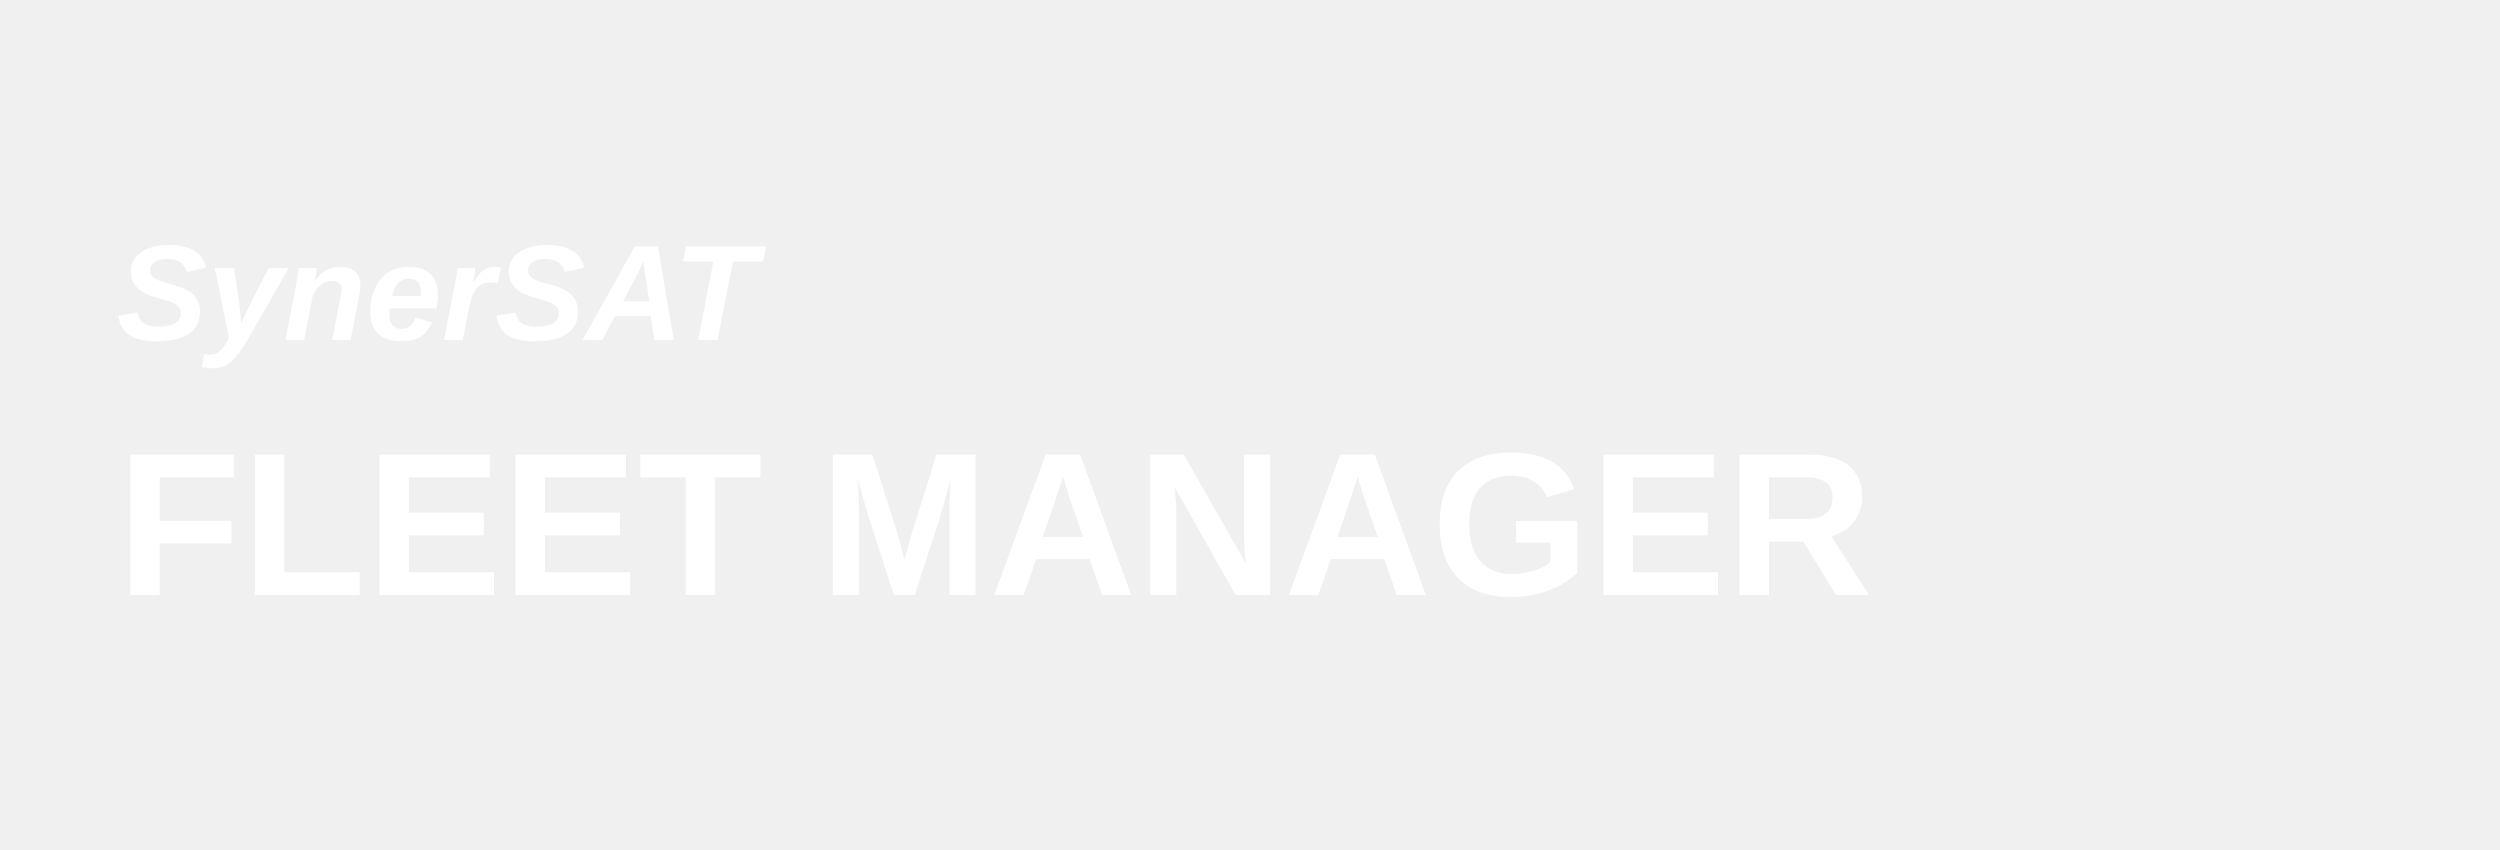
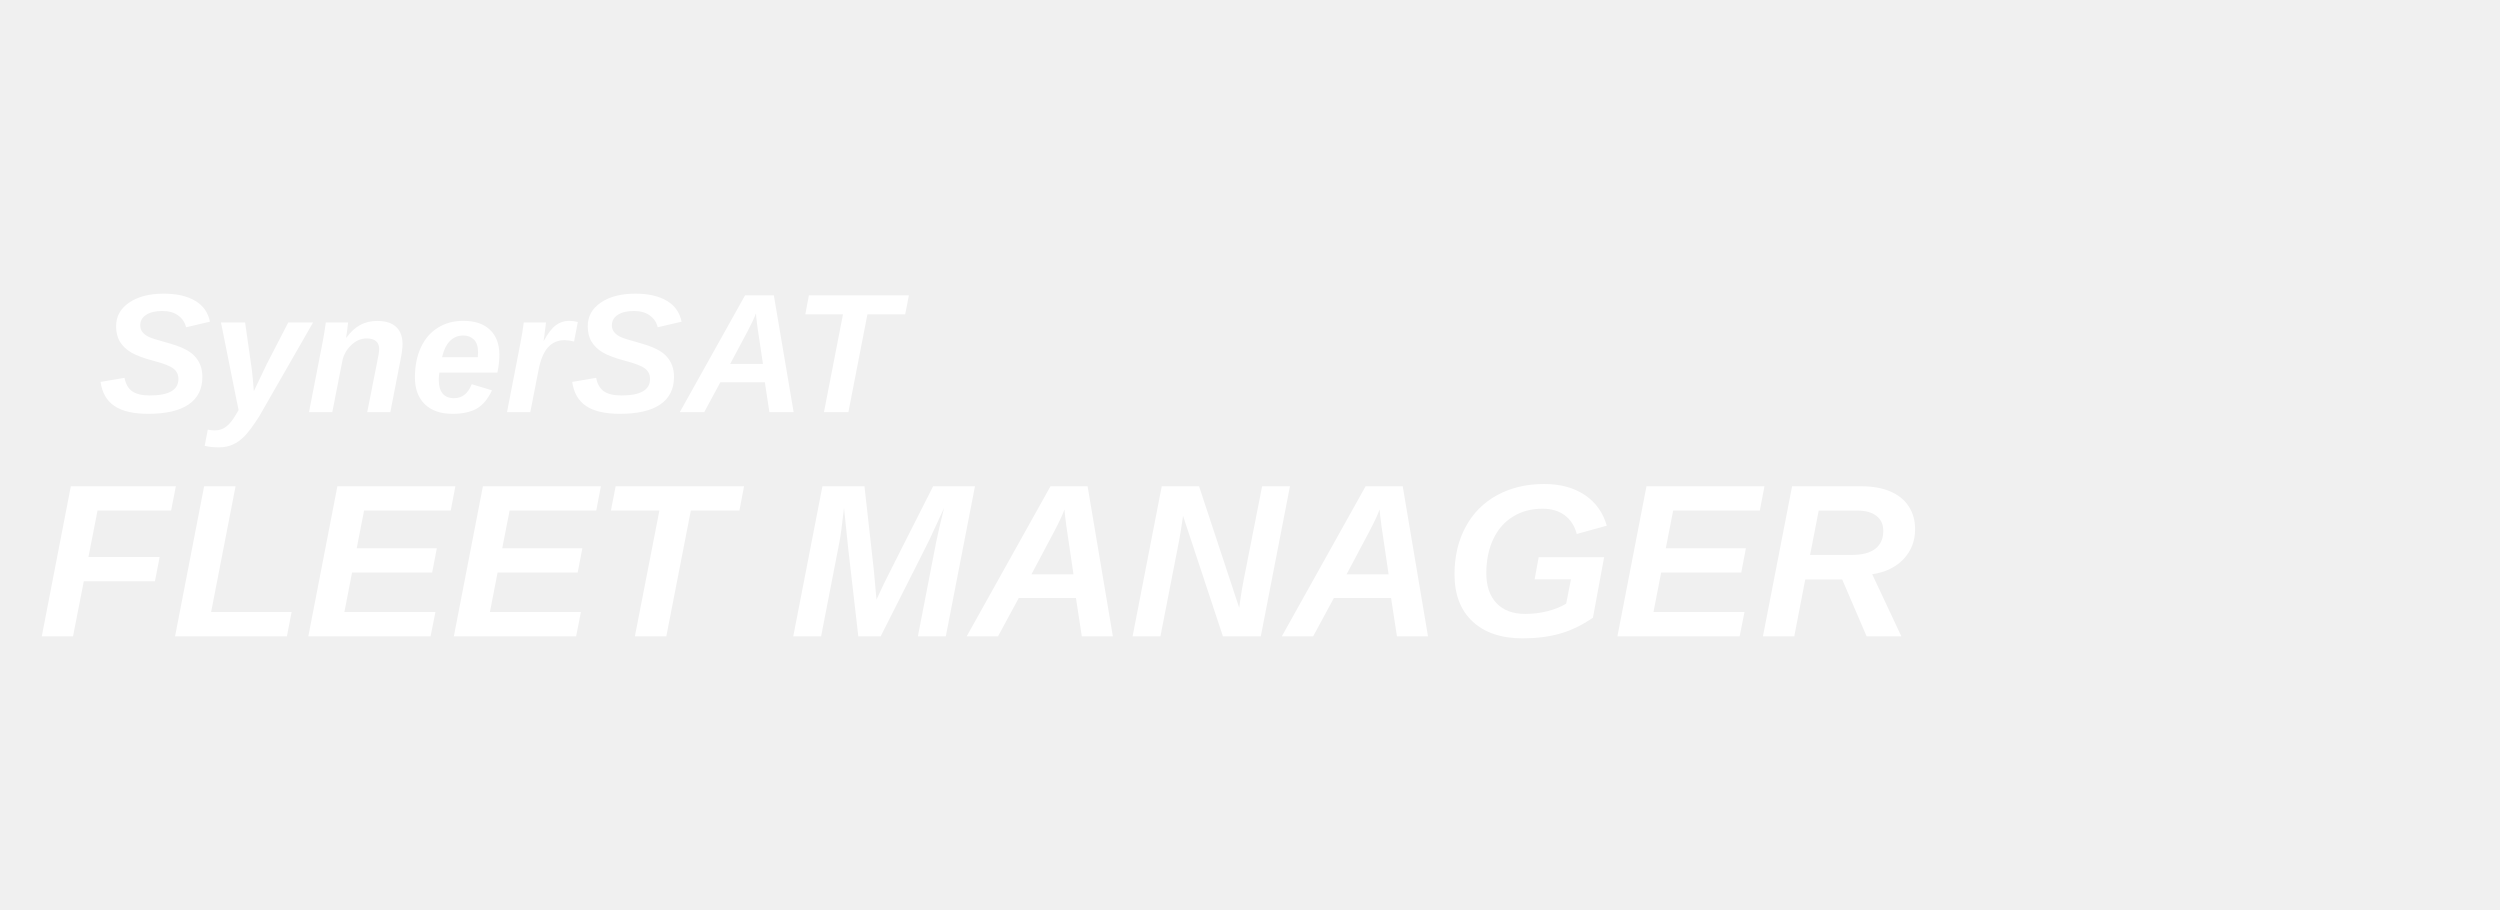
- <svg xmlns="http://www.w3.org/2000/svg" width="250" height="85" viewBox="0 0 400 150" fill="none">
-   <text x="0" y="60" font-family="Arial, sans-serif" font-weight="600" font-style="italic" font-size="24" fill="white">SynerSAT</text>
-   <text x="0" y="105" font-family="Arial, sans-serif" font-weight="600" font-size="36" letter-spacing="0" fill="white">FLEET MANAGER</text>
+ <svg xmlns="http://www.w3.org/2000/svg" width="220" height="80" viewBox="0 20 400 150" fill="none">
+   <text x="10" y="88" font-family="Arial, sans-serif" font-weight="550" font-style="italic" font-size="28" fill="white">SynerSAT</text>
+   <text x="0" y="125" font-family="Arial, sans-serif" font-weight="600" font-style="italic" font-size="36" letter-spacing="0" fill="white">FLEET MANAGER</text>
</svg>
